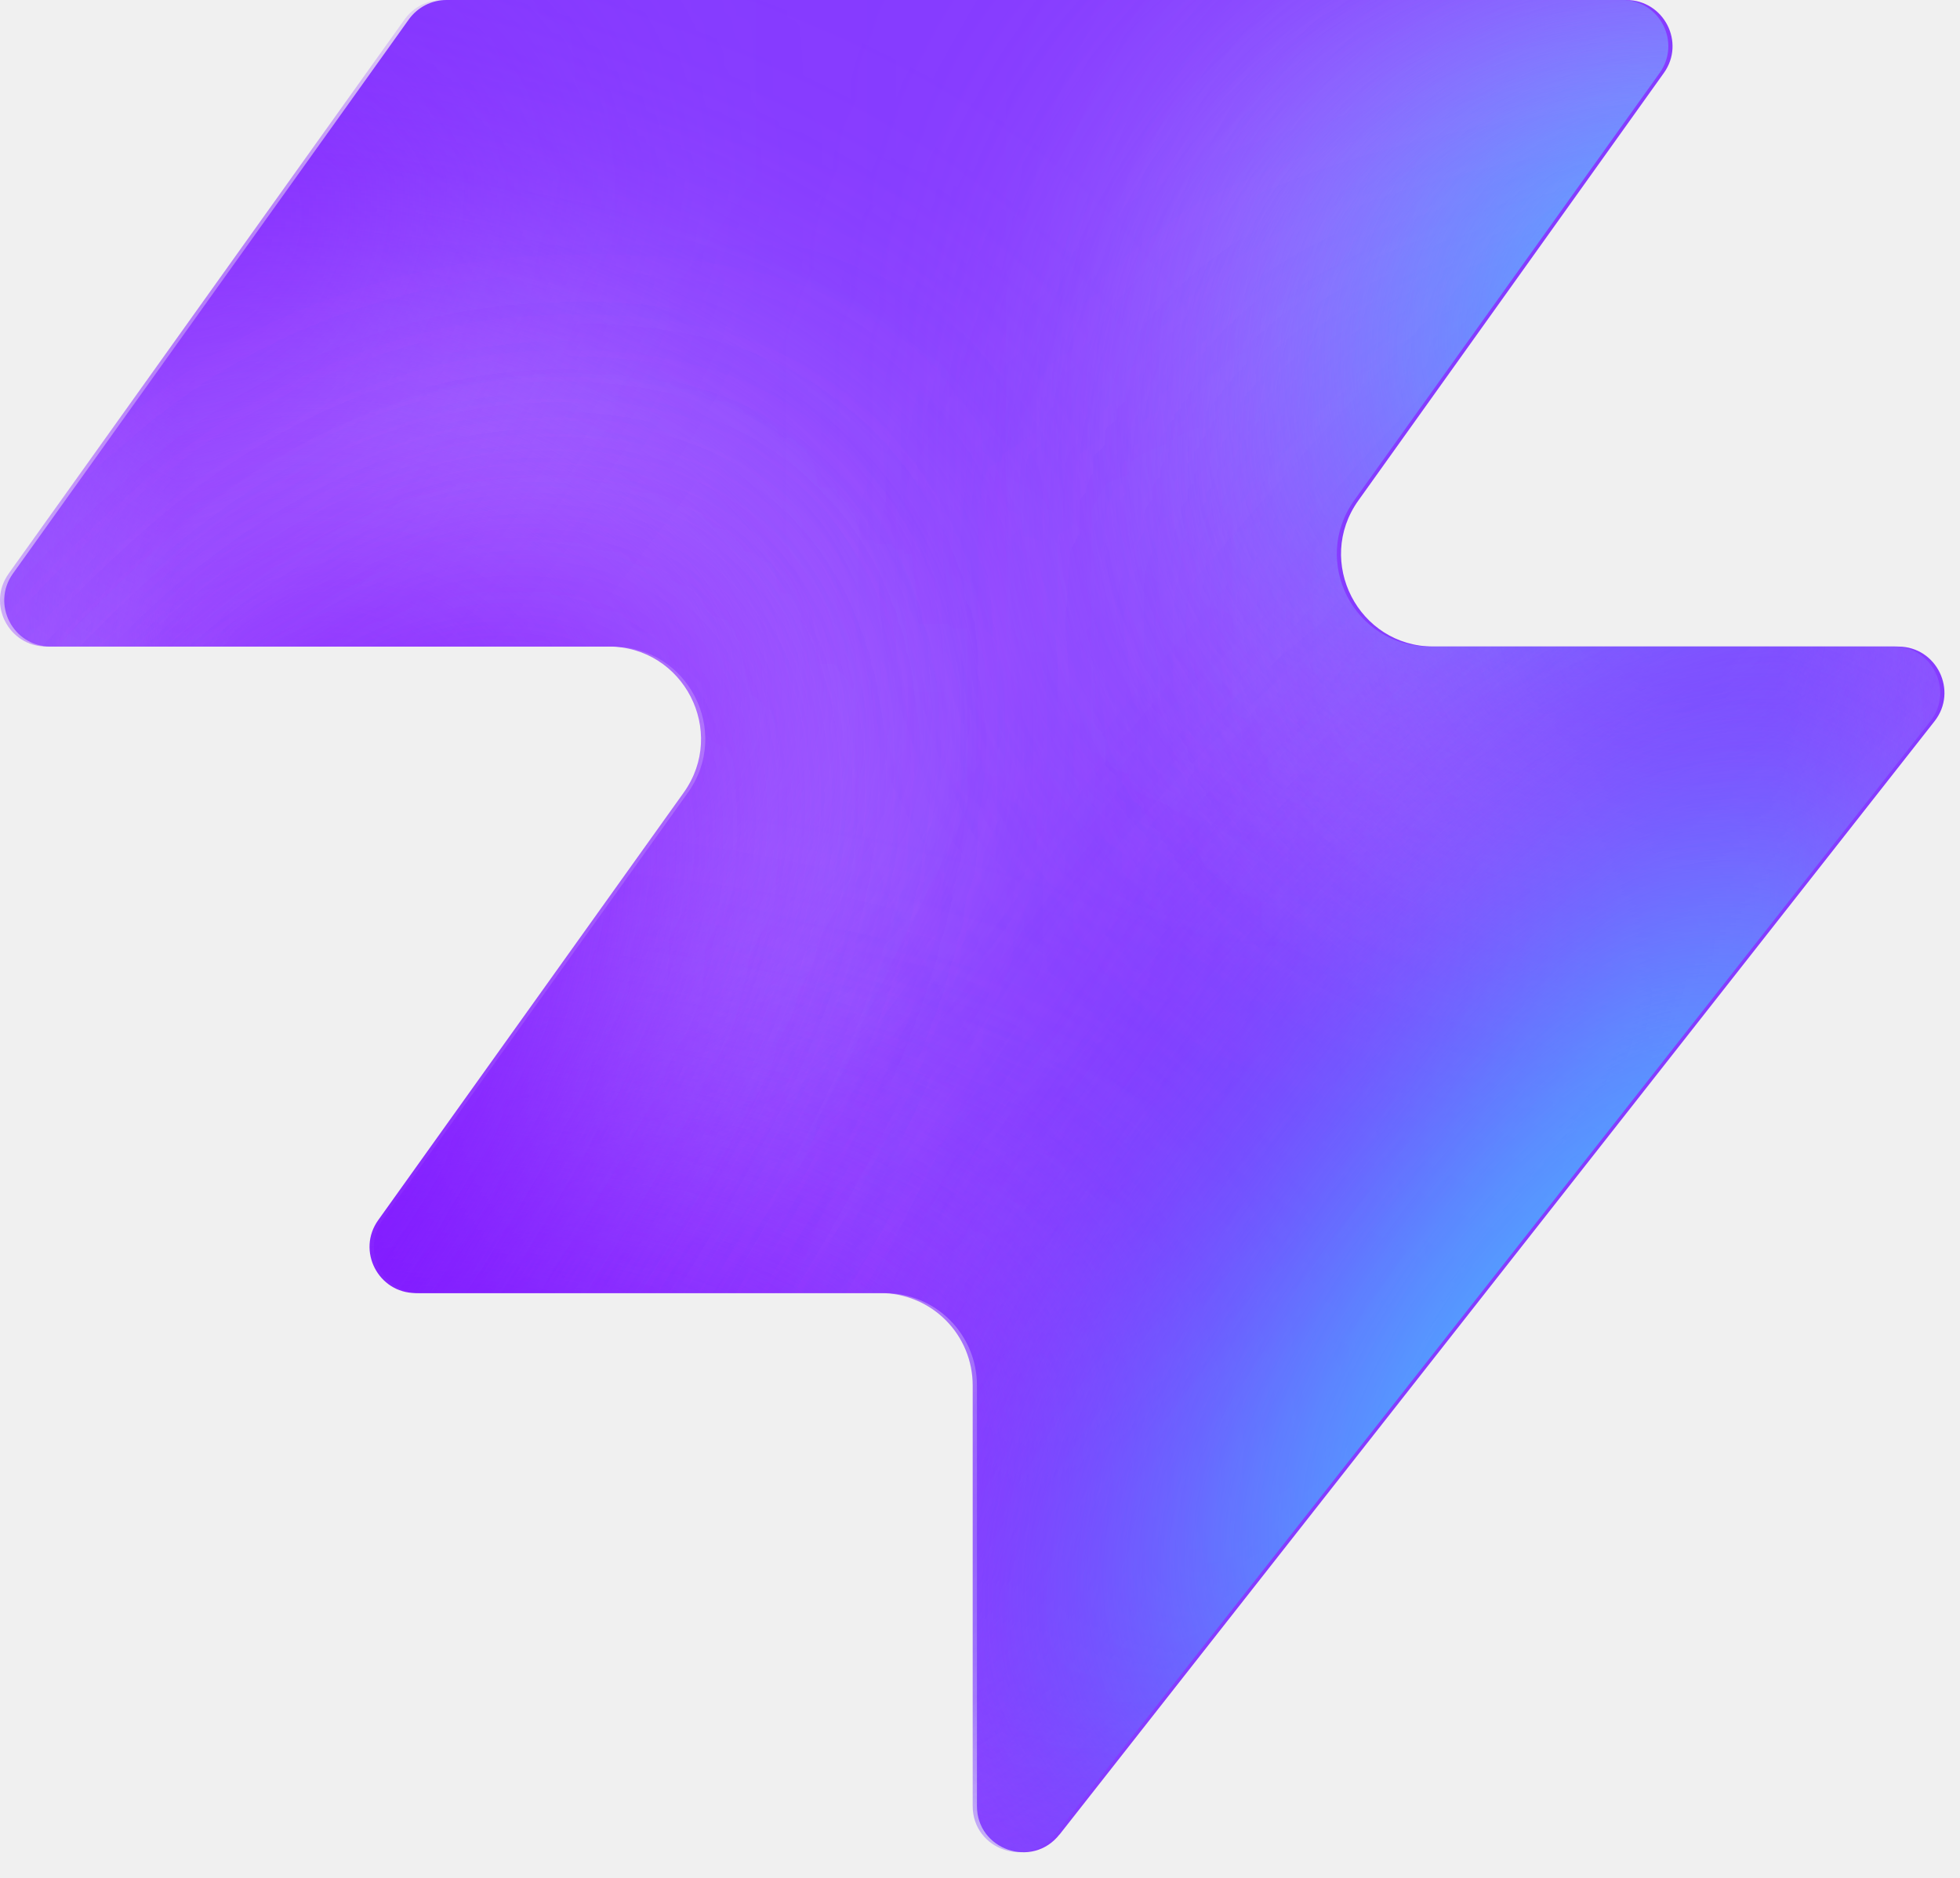
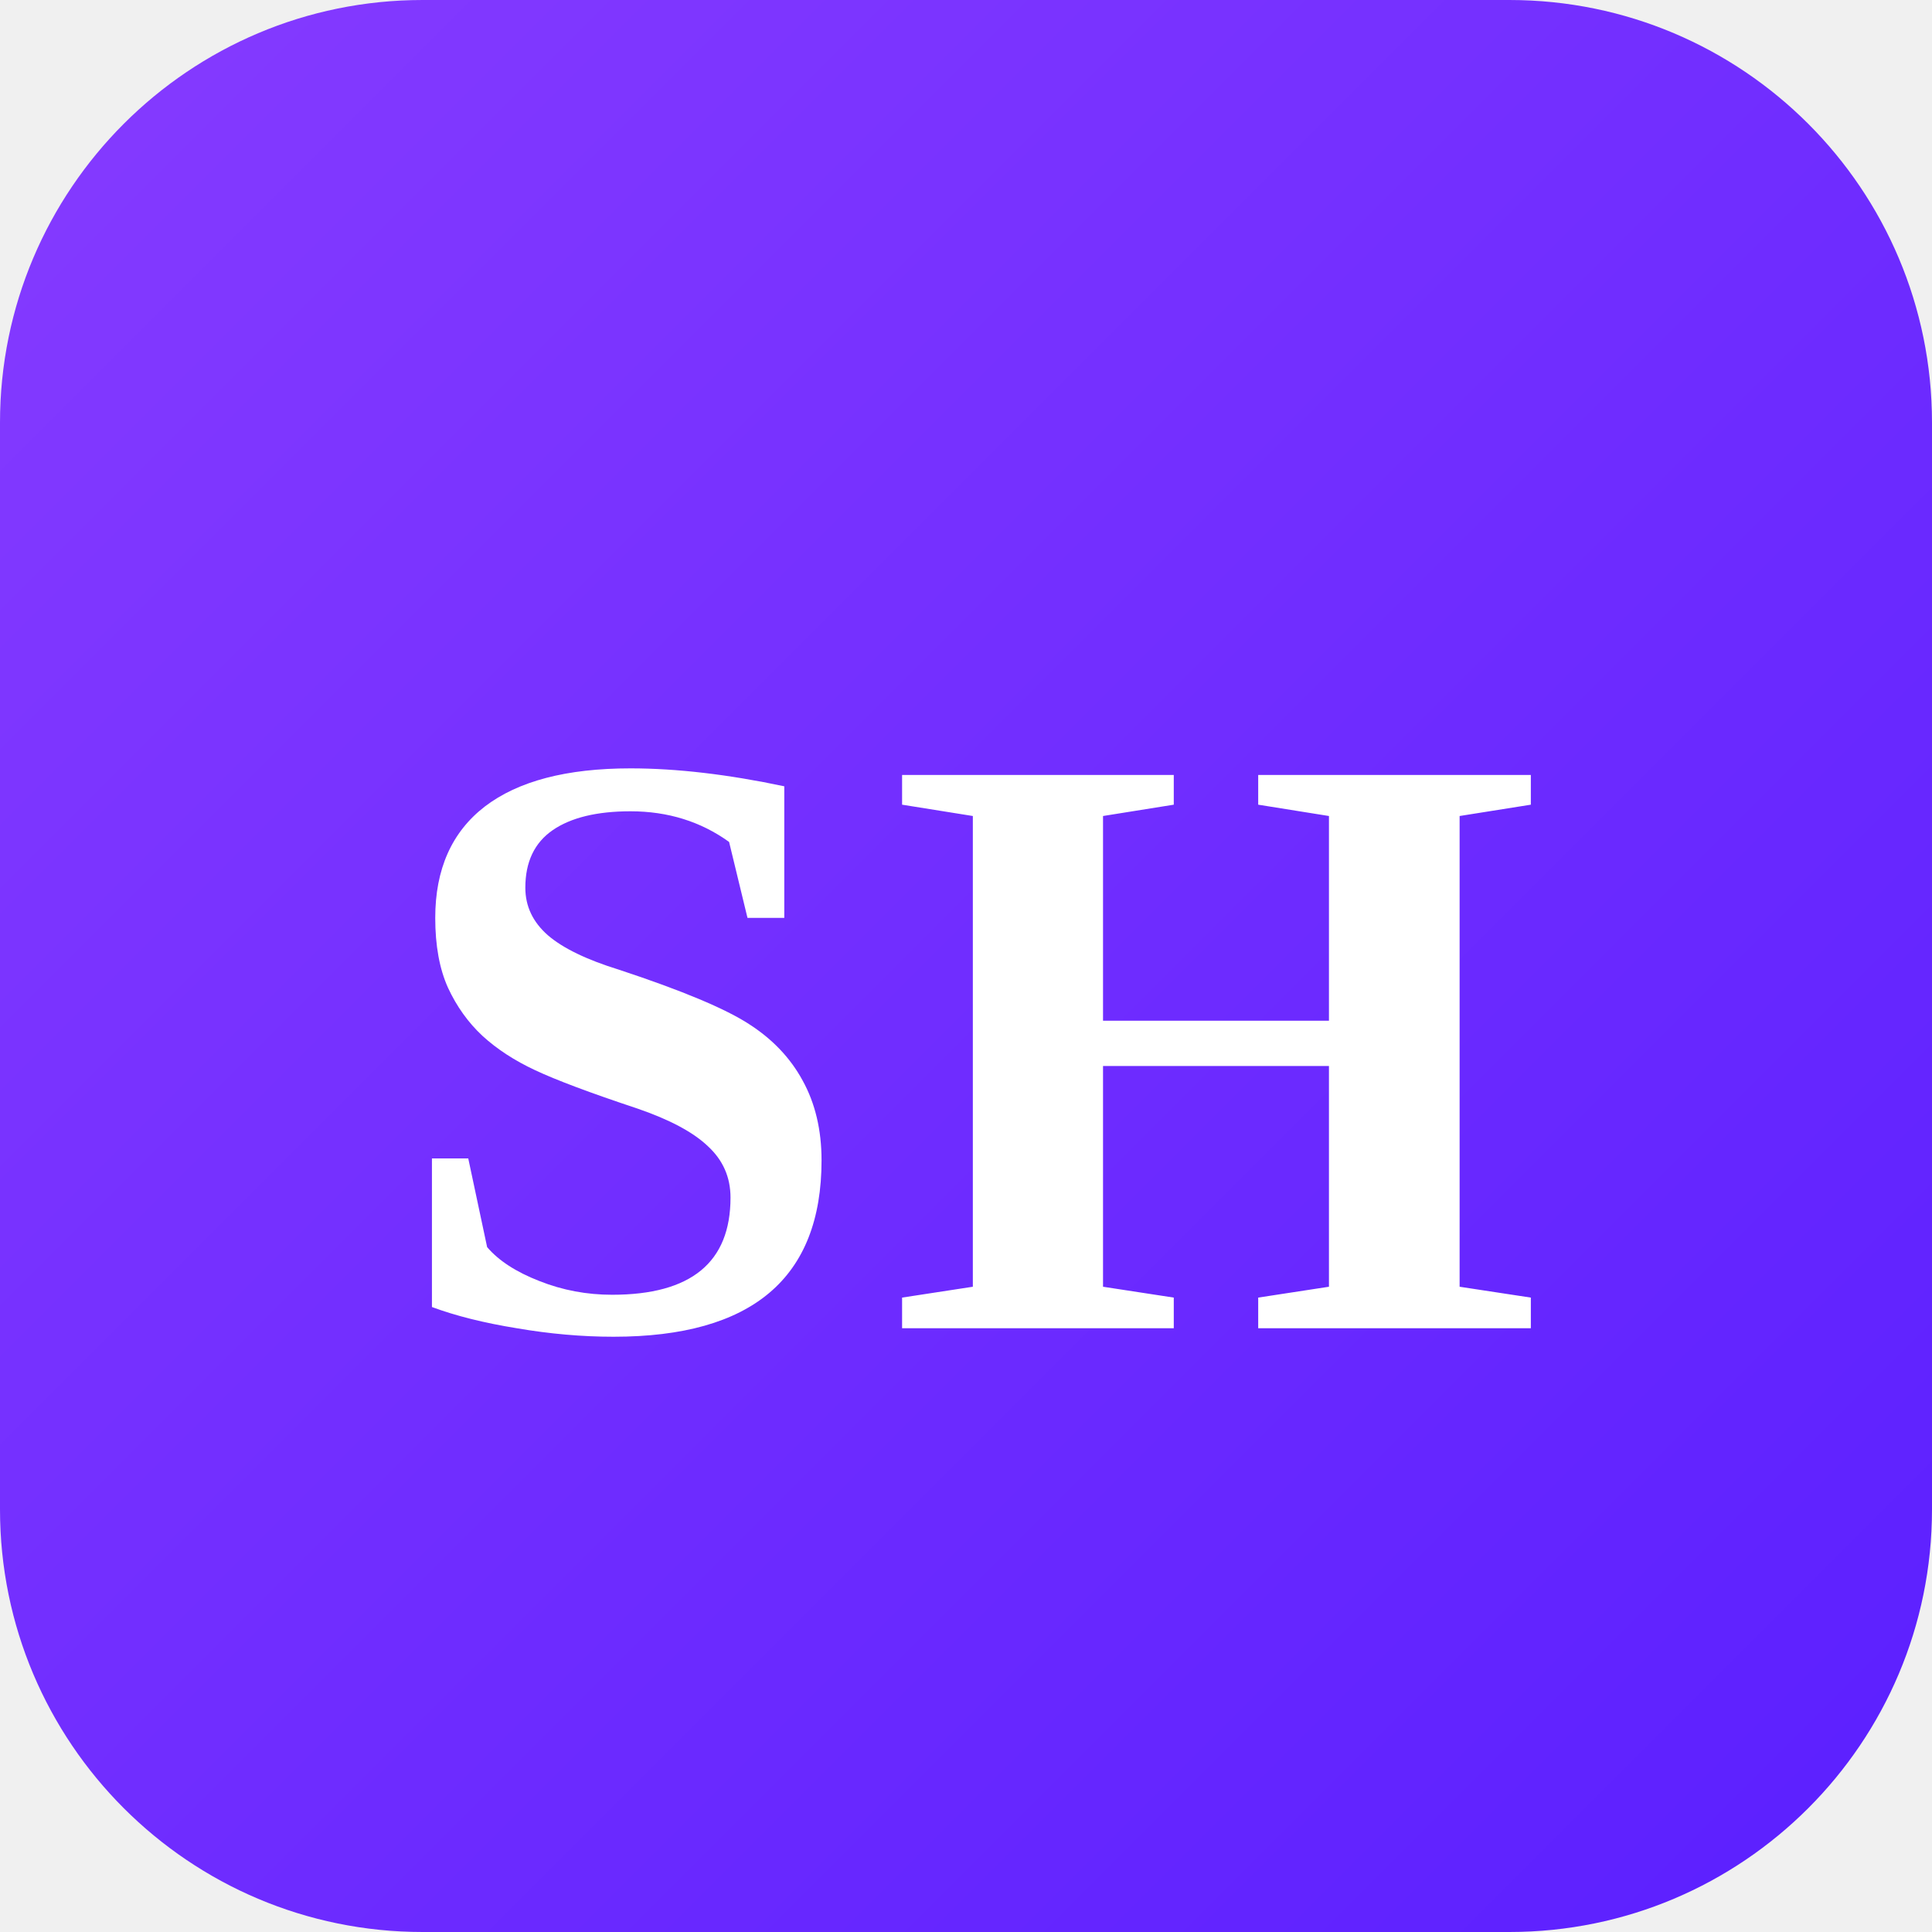
- <svg xmlns="http://www.w3.org/2000/svg" width="48" height="46" fill="none" viewBox="0 0 48 46">
-   <path fill="#863bff" d="M25.946 44.938c-.664.845-2.021.375-2.021-.698V33.937a2.26 2.26 0 0 0-2.262-2.262H10.287c-.92 0-1.456-1.04-.92-1.788l7.48-10.471c1.07-1.497 0-3.578-1.842-3.578H1.237c-.92 0-1.456-1.04-.92-1.788L10.013.474c.214-.297.556-.474.92-.474h28.894c.92 0 1.456 1.04.92 1.788l-7.48 10.471c-1.07 1.498 0 3.579 1.842 3.579h11.377c.943 0 1.473 1.088.89 1.83L25.947 44.94z" style="fill:#863bff;fill:color(display-p3 .525 .23 1);fill-opacity:1" />
-   <mask id="a" width="48" height="46" x="0" y="0" maskUnits="userSpaceOnUse" style="mask-type:alpha">
-     <path fill="#000" d="M25.842 44.938c-.664.844-2.021.375-2.021-.698V33.937a2.26 2.26 0 0 0-2.262-2.262H10.183c-.92 0-1.456-1.04-.92-1.788l7.48-10.471c1.07-1.498 0-3.579-1.842-3.579H1.133c-.92 0-1.456-1.04-.92-1.787L9.91.473c.214-.297.556-.474.92-.474h28.894c.92 0 1.456 1.04.92 1.788l-7.48 10.471c-1.07 1.498 0 3.578 1.842 3.578h11.377c.943 0 1.473 1.088.89 1.832L25.843 44.94z" style="fill:#000;fill-opacity:1" />
-   </mask>
-   <g mask="url(#a)">
-     <g filter="url(#b)">
-       <ellipse cx="5.508" cy="14.704" fill="#ede6ff" rx="5.508" ry="14.704" style="fill:#ede6ff;fill:color(display-p3 .927 .903 1);fill-opacity:1" transform="matrix(.00324 1 1 -.00324 -4.47 31.516)" />
-     </g>
-     <g filter="url(#c)">
-       <ellipse cx="10.399" cy="29.851" fill="#ede6ff" rx="10.399" ry="29.851" style="fill:#ede6ff;fill:color(display-p3 .927 .903 1);fill-opacity:1" transform="matrix(.00324 1 1 -.00324 -39.328 7.883)" />
-     </g>
-     <g filter="url(#d)">
-       <ellipse cx="5.508" cy="30.487" fill="#7e14ff" rx="5.508" ry="30.487" style="fill:#7e14ff;fill:color(display-p3 .492 .077 1);fill-opacity:1" transform="rotate(89.814 -25.913 -14.639)scale(1 -1)" />
-     </g>
-     <g filter="url(#e)">
-       <ellipse cx="5.508" cy="30.599" fill="#7e14ff" rx="5.508" ry="30.599" style="fill:#7e14ff;fill:color(display-p3 .492 .077 1);fill-opacity:1" transform="rotate(89.814 -32.644 -3.334)scale(1 -1)" />
-     </g>
-     <g filter="url(#f)">
-       <ellipse cx="5.508" cy="30.599" fill="#7e14ff" rx="5.508" ry="30.599" style="fill:#7e14ff;fill:color(display-p3 .492 .077 1);fill-opacity:1" transform="matrix(.00324 1 1 -.00324 -34.34 30.47)" />
-     </g>
-     <g filter="url(#g)">
-       <ellipse cx="14.072" cy="22.078" fill="#ede6ff" rx="14.072" ry="22.078" style="fill:#ede6ff;fill:color(display-p3 .927 .903 1);fill-opacity:1" transform="rotate(93.35 24.506 48.493)scale(-1 1)" />
-     </g>
-     <g filter="url(#h)">
-       <ellipse cx="3.47" cy="21.501" fill="#7e14ff" rx="3.47" ry="21.501" style="fill:#7e14ff;fill:color(display-p3 .492 .077 1);fill-opacity:1" transform="rotate(89.009 28.708 47.59)scale(-1 1)" />
-     </g>
-     <g filter="url(#i)">
-       <ellipse cx="3.47" cy="21.501" fill="#7e14ff" rx="3.47" ry="21.501" style="fill:#7e14ff;fill:color(display-p3 .492 .077 1);fill-opacity:1" transform="rotate(89.009 28.708 47.59)scale(-1 1)" />
-     </g>
-     <g filter="url(#j)">
-       <ellipse cx=".387" cy="8.972" fill="#7e14ff" rx="4.407" ry="29.108" style="fill:#7e14ff;fill:color(display-p3 .492 .077 1);fill-opacity:1" transform="rotate(39.51 .387 8.972)" />
-     </g>
-     <g filter="url(#k)">
-       <ellipse cx="47.523" cy="-6.092" fill="#7e14ff" rx="4.407" ry="29.108" style="fill:#7e14ff;fill:color(display-p3 .492 .077 1);fill-opacity:1" transform="rotate(37.892 47.523 -6.092)" />
-     </g>
-     <g filter="url(#l)">
-       <ellipse cx="41.412" cy="6.333" fill="#47bfff" rx="5.971" ry="9.665" style="fill:#47bfff;fill:color(display-p3 .28 .748 1);fill-opacity:1" transform="rotate(37.892 41.412 6.333)" />
-     </g>
-     <g filter="url(#m)">
-       <ellipse cx="-1.879" cy="38.332" fill="#7e14ff" rx="4.407" ry="29.108" style="fill:#7e14ff;fill:color(display-p3 .492 .077 1);fill-opacity:1" transform="rotate(37.892 -1.88 38.332)" />
-     </g>
-     <g filter="url(#n)">
-       <ellipse cx="-1.879" cy="38.332" fill="#7e14ff" rx="4.407" ry="29.108" style="fill:#7e14ff;fill:color(display-p3 .492 .077 1);fill-opacity:1" transform="rotate(37.892 -1.88 38.332)" />
-     </g>
-     <g filter="url(#o)">
-       <ellipse cx="35.651" cy="29.907" fill="#7e14ff" rx="4.407" ry="29.108" style="fill:#7e14ff;fill:color(display-p3 .492 .077 1);fill-opacity:1" transform="rotate(37.892 35.651 29.907)" />
-     </g>
-     <g filter="url(#p)">
-       <ellipse cx="38.418" cy="32.4" fill="#47bfff" rx="5.971" ry="15.297" style="fill:#47bfff;fill:color(display-p3 .28 .748 1);fill-opacity:1" transform="rotate(37.892 38.418 32.4)" />
-     </g>
-   </g>
+ <svg xmlns="http://www.w3.org/2000/svg" viewBox="0 0 64 64" width="64" height="64">
  <defs>
-     <filter id="b" width="60.045" height="41.654" x="-19.77" y="16.149" color-interpolation-filters="sRGB" filterUnits="userSpaceOnUse">
-       <feFlood flood-opacity="0" result="BackgroundImageFix" />
-       <feBlend in="SourceGraphic" in2="BackgroundImageFix" result="shape" />
-       <feGaussianBlur result="effect1_foregroundBlur_2002_17158" stdDeviation="7.659" />
-     </filter>
-     <filter id="c" width="90.34" height="51.437" x="-54.613" y="-7.533" color-interpolation-filters="sRGB" filterUnits="userSpaceOnUse">
-       <feFlood flood-opacity="0" result="BackgroundImageFix" />
-       <feBlend in="SourceGraphic" in2="BackgroundImageFix" result="shape" />
-       <feGaussianBlur result="effect1_foregroundBlur_2002_17158" stdDeviation="7.659" />
-     </filter>
-     <filter id="d" width="79.355" height="29.4" x="-49.64" y="2.03" color-interpolation-filters="sRGB" filterUnits="userSpaceOnUse">
-       <feFlood flood-opacity="0" result="BackgroundImageFix" />
-       <feBlend in="SourceGraphic" in2="BackgroundImageFix" result="shape" />
-       <feGaussianBlur result="effect1_foregroundBlur_2002_17158" stdDeviation="4.596" />
-     </filter>
-     <filter id="e" width="79.579" height="29.4" x="-45.045" y="20.029" color-interpolation-filters="sRGB" filterUnits="userSpaceOnUse">
-       <feFlood flood-opacity="0" result="BackgroundImageFix" />
-       <feBlend in="SourceGraphic" in2="BackgroundImageFix" result="shape" />
-       <feGaussianBlur result="effect1_foregroundBlur_2002_17158" stdDeviation="4.596" />
-     </filter>
-     <filter id="f" width="79.579" height="29.4" x="-43.513" y="21.178" color-interpolation-filters="sRGB" filterUnits="userSpaceOnUse">
-       <feFlood flood-opacity="0" result="BackgroundImageFix" />
-       <feBlend in="SourceGraphic" in2="BackgroundImageFix" result="shape" />
-       <feGaussianBlur result="effect1_foregroundBlur_2002_17158" stdDeviation="4.596" />
-     </filter>
-     <filter id="g" width="74.749" height="58.852" x="15.756" y="-17.901" color-interpolation-filters="sRGB" filterUnits="userSpaceOnUse">
-       <feFlood flood-opacity="0" result="BackgroundImageFix" />
-       <feBlend in="SourceGraphic" in2="BackgroundImageFix" result="shape" />
-       <feGaussianBlur result="effect1_foregroundBlur_2002_17158" stdDeviation="7.659" />
-     </filter>
-     <filter id="h" width="61.377" height="25.362" x="23.548" y="2.284" color-interpolation-filters="sRGB" filterUnits="userSpaceOnUse">
-       <feFlood flood-opacity="0" result="BackgroundImageFix" />
-       <feBlend in="SourceGraphic" in2="BackgroundImageFix" result="shape" />
-       <feGaussianBlur result="effect1_foregroundBlur_2002_17158" stdDeviation="4.596" />
-     </filter>
-     <filter id="i" width="61.377" height="25.362" x="23.548" y="2.284" color-interpolation-filters="sRGB" filterUnits="userSpaceOnUse">
-       <feFlood flood-opacity="0" result="BackgroundImageFix" />
-       <feBlend in="SourceGraphic" in2="BackgroundImageFix" result="shape" />
-       <feGaussianBlur result="effect1_foregroundBlur_2002_17158" stdDeviation="4.596" />
-     </filter>
-     <filter id="j" width="56.045" height="63.649" x="-27.636" y="-22.853" color-interpolation-filters="sRGB" filterUnits="userSpaceOnUse">
-       <feFlood flood-opacity="0" result="BackgroundImageFix" />
-       <feBlend in="SourceGraphic" in2="BackgroundImageFix" result="shape" />
-       <feGaussianBlur result="effect1_foregroundBlur_2002_17158" stdDeviation="4.596" />
-     </filter>
-     <filter id="k" width="54.814" height="64.646" x="20.116" y="-38.415" color-interpolation-filters="sRGB" filterUnits="userSpaceOnUse">
-       <feFlood flood-opacity="0" result="BackgroundImageFix" />
-       <feBlend in="SourceGraphic" in2="BackgroundImageFix" result="shape" />
-       <feGaussianBlur result="effect1_foregroundBlur_2002_17158" stdDeviation="4.596" />
-     </filter>
-     <filter id="l" width="33.541" height="35.313" x="24.641" y="-11.323" color-interpolation-filters="sRGB" filterUnits="userSpaceOnUse">
-       <feFlood flood-opacity="0" result="BackgroundImageFix" />
-       <feBlend in="SourceGraphic" in2="BackgroundImageFix" result="shape" />
-       <feGaussianBlur result="effect1_foregroundBlur_2002_17158" stdDeviation="4.596" />
-     </filter>
-     <filter id="m" width="54.814" height="64.646" x="-29.286" y="6.009" color-interpolation-filters="sRGB" filterUnits="userSpaceOnUse">
-       <feFlood flood-opacity="0" result="BackgroundImageFix" />
-       <feBlend in="SourceGraphic" in2="BackgroundImageFix" result="shape" />
-       <feGaussianBlur result="effect1_foregroundBlur_2002_17158" stdDeviation="4.596" />
-     </filter>
-     <filter id="n" width="54.814" height="64.646" x="-29.286" y="6.009" color-interpolation-filters="sRGB" filterUnits="userSpaceOnUse">
-       <feFlood flood-opacity="0" result="BackgroundImageFix" />
-       <feBlend in="SourceGraphic" in2="BackgroundImageFix" result="shape" />
-       <feGaussianBlur result="effect1_foregroundBlur_2002_17158" stdDeviation="4.596" />
-     </filter>
-     <filter id="o" width="54.814" height="64.646" x="8.244" y="-2.416" color-interpolation-filters="sRGB" filterUnits="userSpaceOnUse">
-       <feFlood flood-opacity="0" result="BackgroundImageFix" />
-       <feBlend in="SourceGraphic" in2="BackgroundImageFix" result="shape" />
-       <feGaussianBlur result="effect1_foregroundBlur_2002_17158" stdDeviation="4.596" />
-     </filter>
-     <filter id="p" width="39.409" height="43.623" x="18.713" y="10.588" color-interpolation-filters="sRGB" filterUnits="userSpaceOnUse">
-       <feFlood flood-opacity="0" result="BackgroundImageFix" />
-       <feBlend in="SourceGraphic" in2="BackgroundImageFix" result="shape" />
-       <feGaussianBlur result="effect1_foregroundBlur_2002_17158" stdDeviation="4.596" />
-     </filter>
+     <linearGradient id="grad" x1="0%" y1="0%" x2="100%" y2="100%">
+       <stop offset="0%" style="stop-color:#863bff;stop-opacity:1" />
+       <stop offset="100%" style="stop-color:#5a1fff;stop-opacity:1" />
+     </linearGradient>
  </defs>
+   <rect width="64" height="64" rx="14" fill="url(#grad)" />
+   <text x="32" y="44" font-family="Georgia, 'Times New Roman', serif" font-size="28" font-weight="700" fill="white" text-anchor="middle" letter-spacing="1">SH</text>
</svg>
